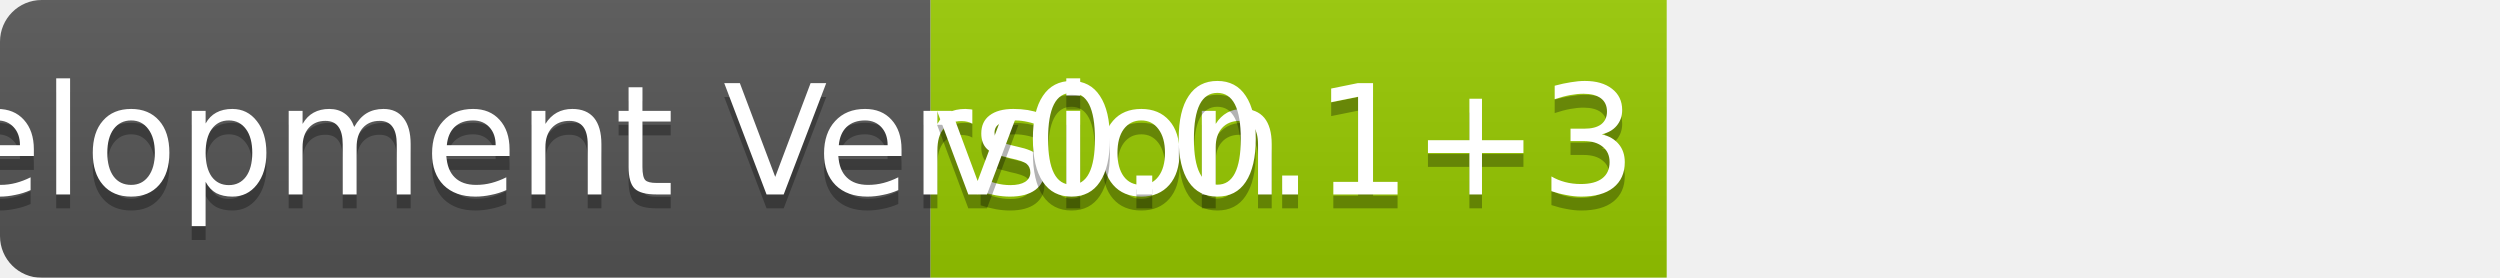
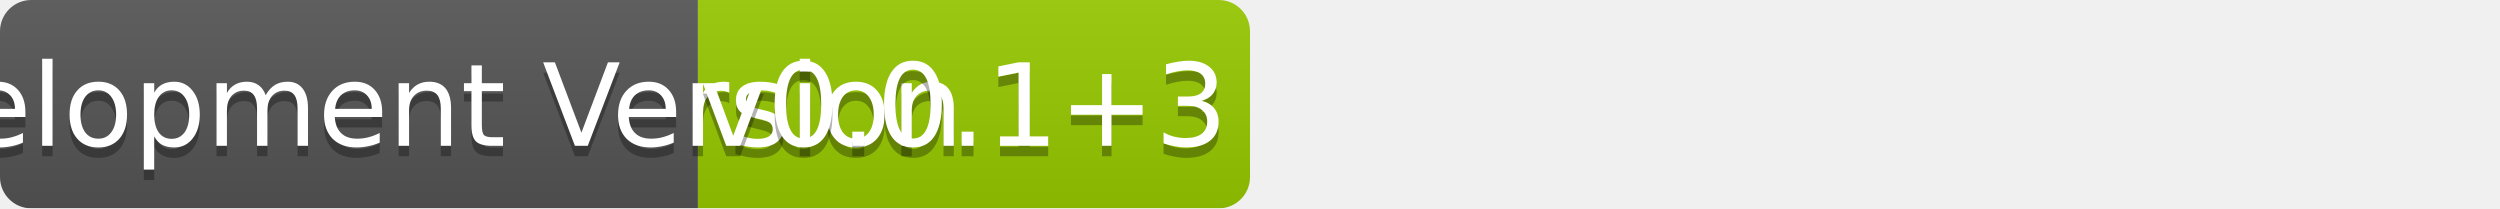
- <svg xmlns="http://www.w3.org/2000/svg" width="180" height="20">
+ <svg xmlns="http://www.w3.org/2000/svg" width="240" height="20">
  <linearGradient id="b" x2="0" y2="100%">
    <stop offset="0" stop-color="#bbb" stop-opacity=".1" />
    <stop offset="1" stop-opacity=".1" />
  </linearGradient>
  <mask id="a">
-     <rect width="180" height="20" rx="3" fill="#fff" />
+     <rect width="120" height="20" rx="3" fill="#fff" />
  </mask>
  <g mask="url(#a)">
    <path fill="#555" d="M0 0h67v20H0z" />
    <path fill="#97CA00" d="M67 0h53v20H67z" />
    <path fill="url(#b)" d="M0 0h120v20H0z" />
  </g>
  <g fill="#fff" text-anchor="middle" font-family="Verdana,Geneva,DejaVu Sans,sans-serif" font-size="11">
    <text x="33.5" y="15" fill="#010101" fill-opacity=".3">Development Version</text>
    <text x="33.5" y="14">Development Version</text>
    <text x="92.5" y="15" fill="#010101" fill-opacity=".3">v0.0.1+3</text>
    <text x="92.5" y="14">v0.0.1+3</text>
  </g>
</svg>
